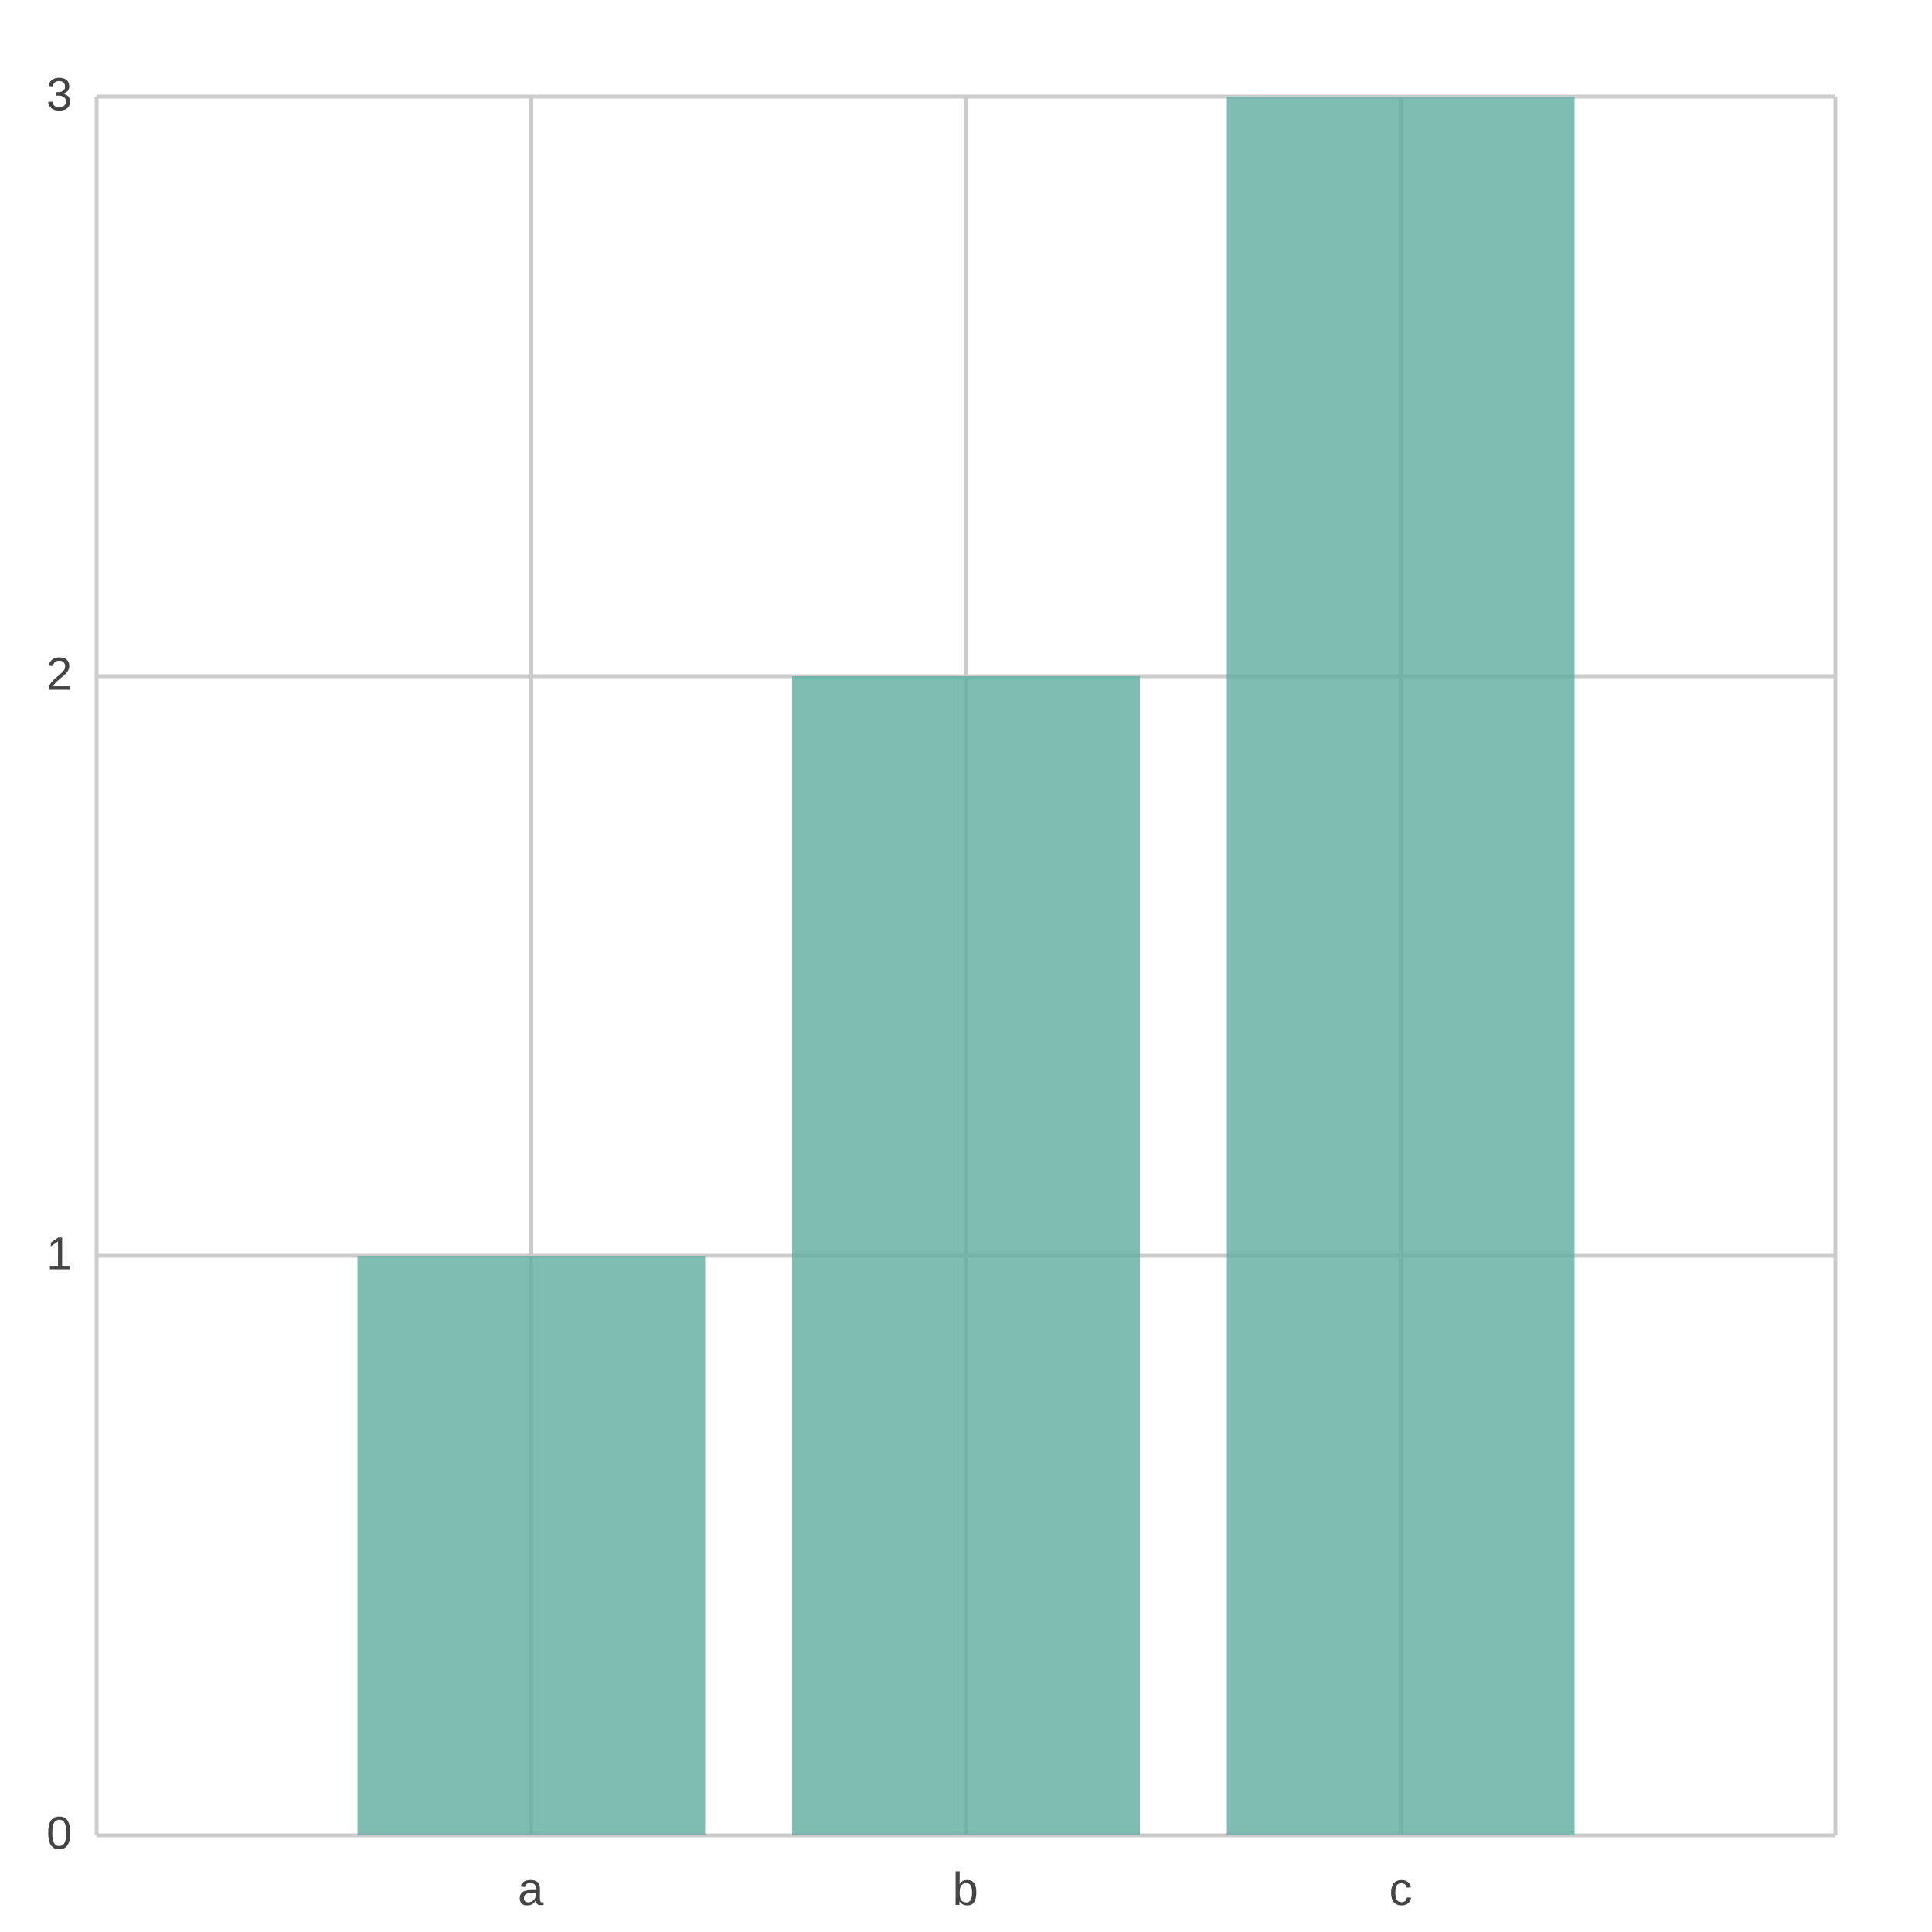
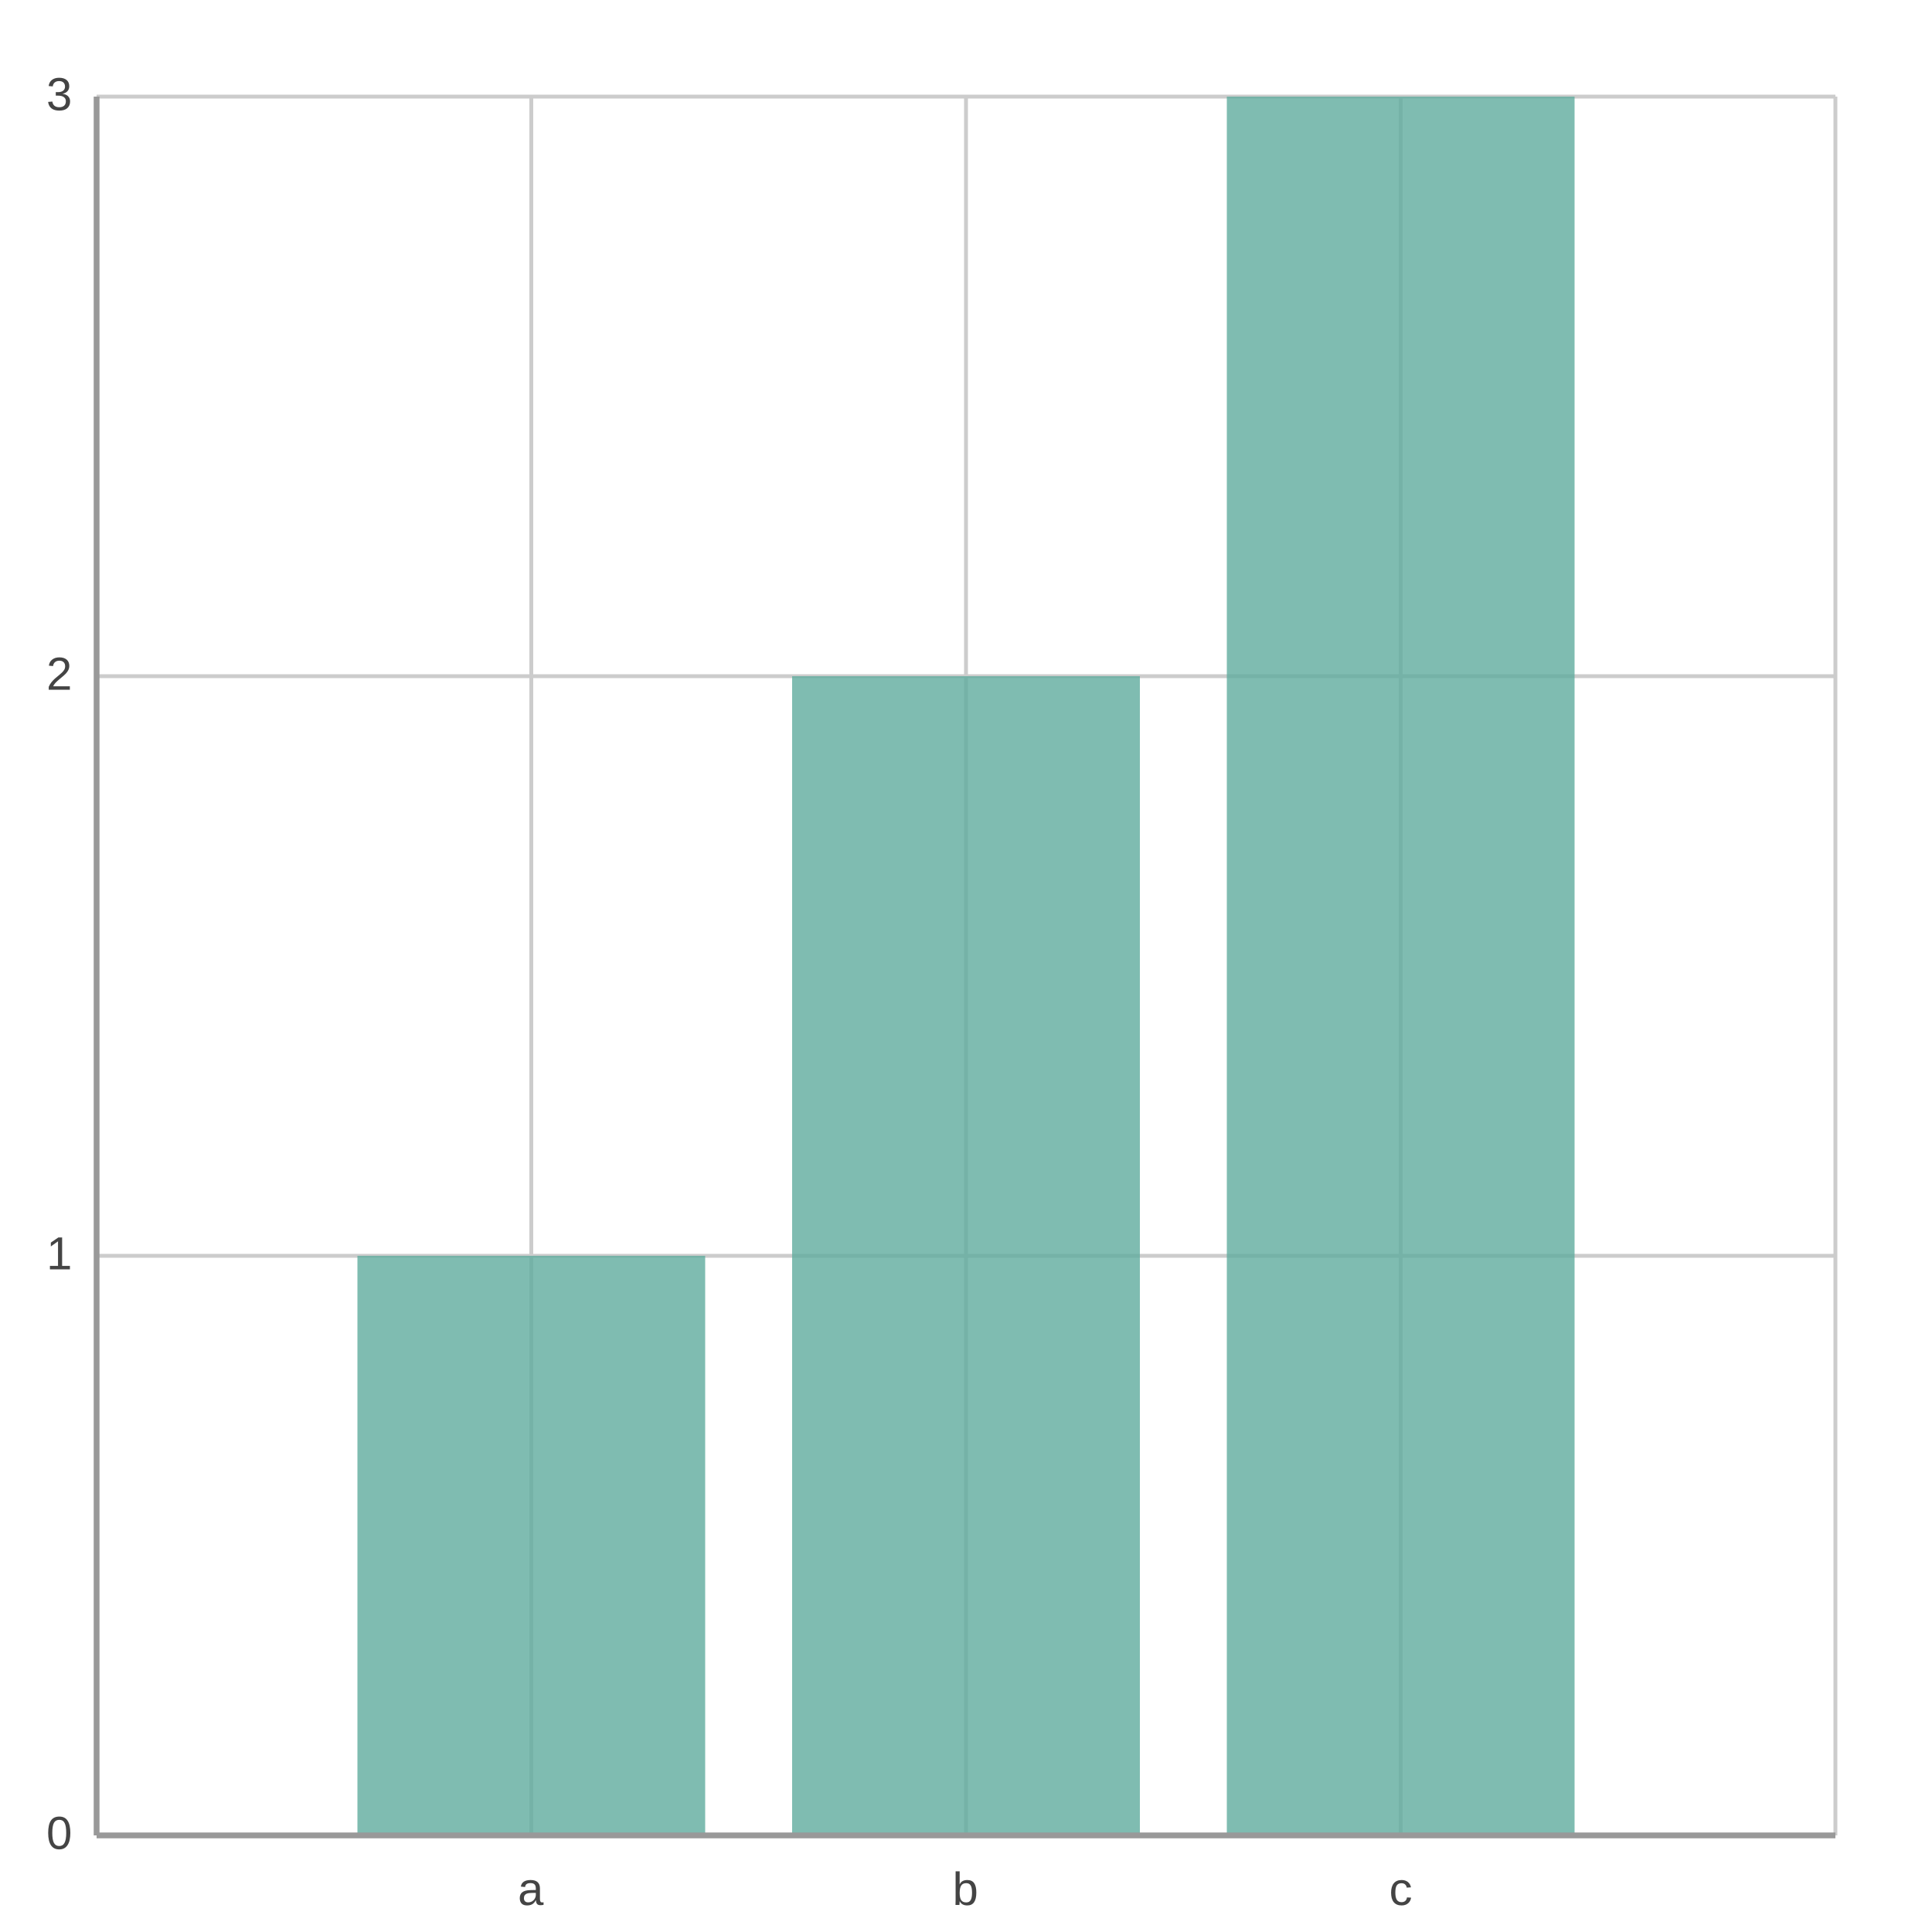
<svg xmlns="http://www.w3.org/2000/svg" width="500" height="500" viewBox="0 0 500 500">
  <path fill="#FFFFFF" d="M0 0 h500 v500 h-500 v-500Z" />
  <defs>
    <clipPath id="plot-clip">
      <rect x="0" y="0" width="450.0" height="450.0" />
    </clipPath>
  </defs>
  <g>
    <path stroke="#CCCCCC" stroke-dasharray="None" d="M0 0.0 h450.0 M0 150.0 h450.0 M0 300.0 h450.0 M0 450.0 h450.0" transform="translate(25.0, 25.0)" />
    <g font-size="12" font-family="Arial" fill="#444444" transform="translate(19.0, 25.0)">
      <text x="0" y="0.0" transform="translate(-7, 3.5)">3</text>
      <text x="0" y="150.0" transform="translate(-7, 3.5)">2</text>
      <text x="0" y="300.0" transform="translate(-7, 3.5)">1</text>
      <text x="0" y="450.0" transform="translate(-7, 3.5)">0</text>
    </g>
  </g>
  <g>
    <path stroke="#CCCCCC" stroke-dasharray="None" d="M0.0 0 v450.0 M112.5 0 v450.0 M225.0 0 v450.0 M337.5 0 v450.0 M450.0 0 v450.0" transform="translate(25.0, 25.0)" />
    <g font-size="12" font-family="Arial" fill="#444444" transform="translate(25.0, 43.0)">
      <text x="0.0" y="450.0" transform="translate(-2.0, 0)"> </text>
      <text x="112.5" y="450.0" transform="translate(-3.5, 0)">a</text>
      <text x="225.0" y="450.0" transform="translate(-3.5, 0)">b</text>
      <text x="337.5" y="450.0" transform="translate(-3.0, 0)">c</text>
      <text x="450.0" y="450.0" transform="translate(-2.0, 0)"> </text>
    </g>
  </g>
  <g opacity="0.8" transform="translate(-25.0, -25.0) rotate(180, 250.0, 250.0) scale(-1, 1) translate(-450.0, 0) translate(-45.0, 0)">
    <path d="M112.5 0.0 h90.0 v150.0 h-90.0 v-150.0Z M225.0 0.0 h90.0 v300.0 h-90.0 v-300.0Z M337.5 0.0 h90.0 v450.0 h-90.0 v-450.0Z" fill="#5fab9e" />
  </g>
+   <path d="M25.0 25.0 v450.0 M25.0 475.0 h450.0" stroke="#999" stroke-width="1.5" fill="none" />
</svg>
